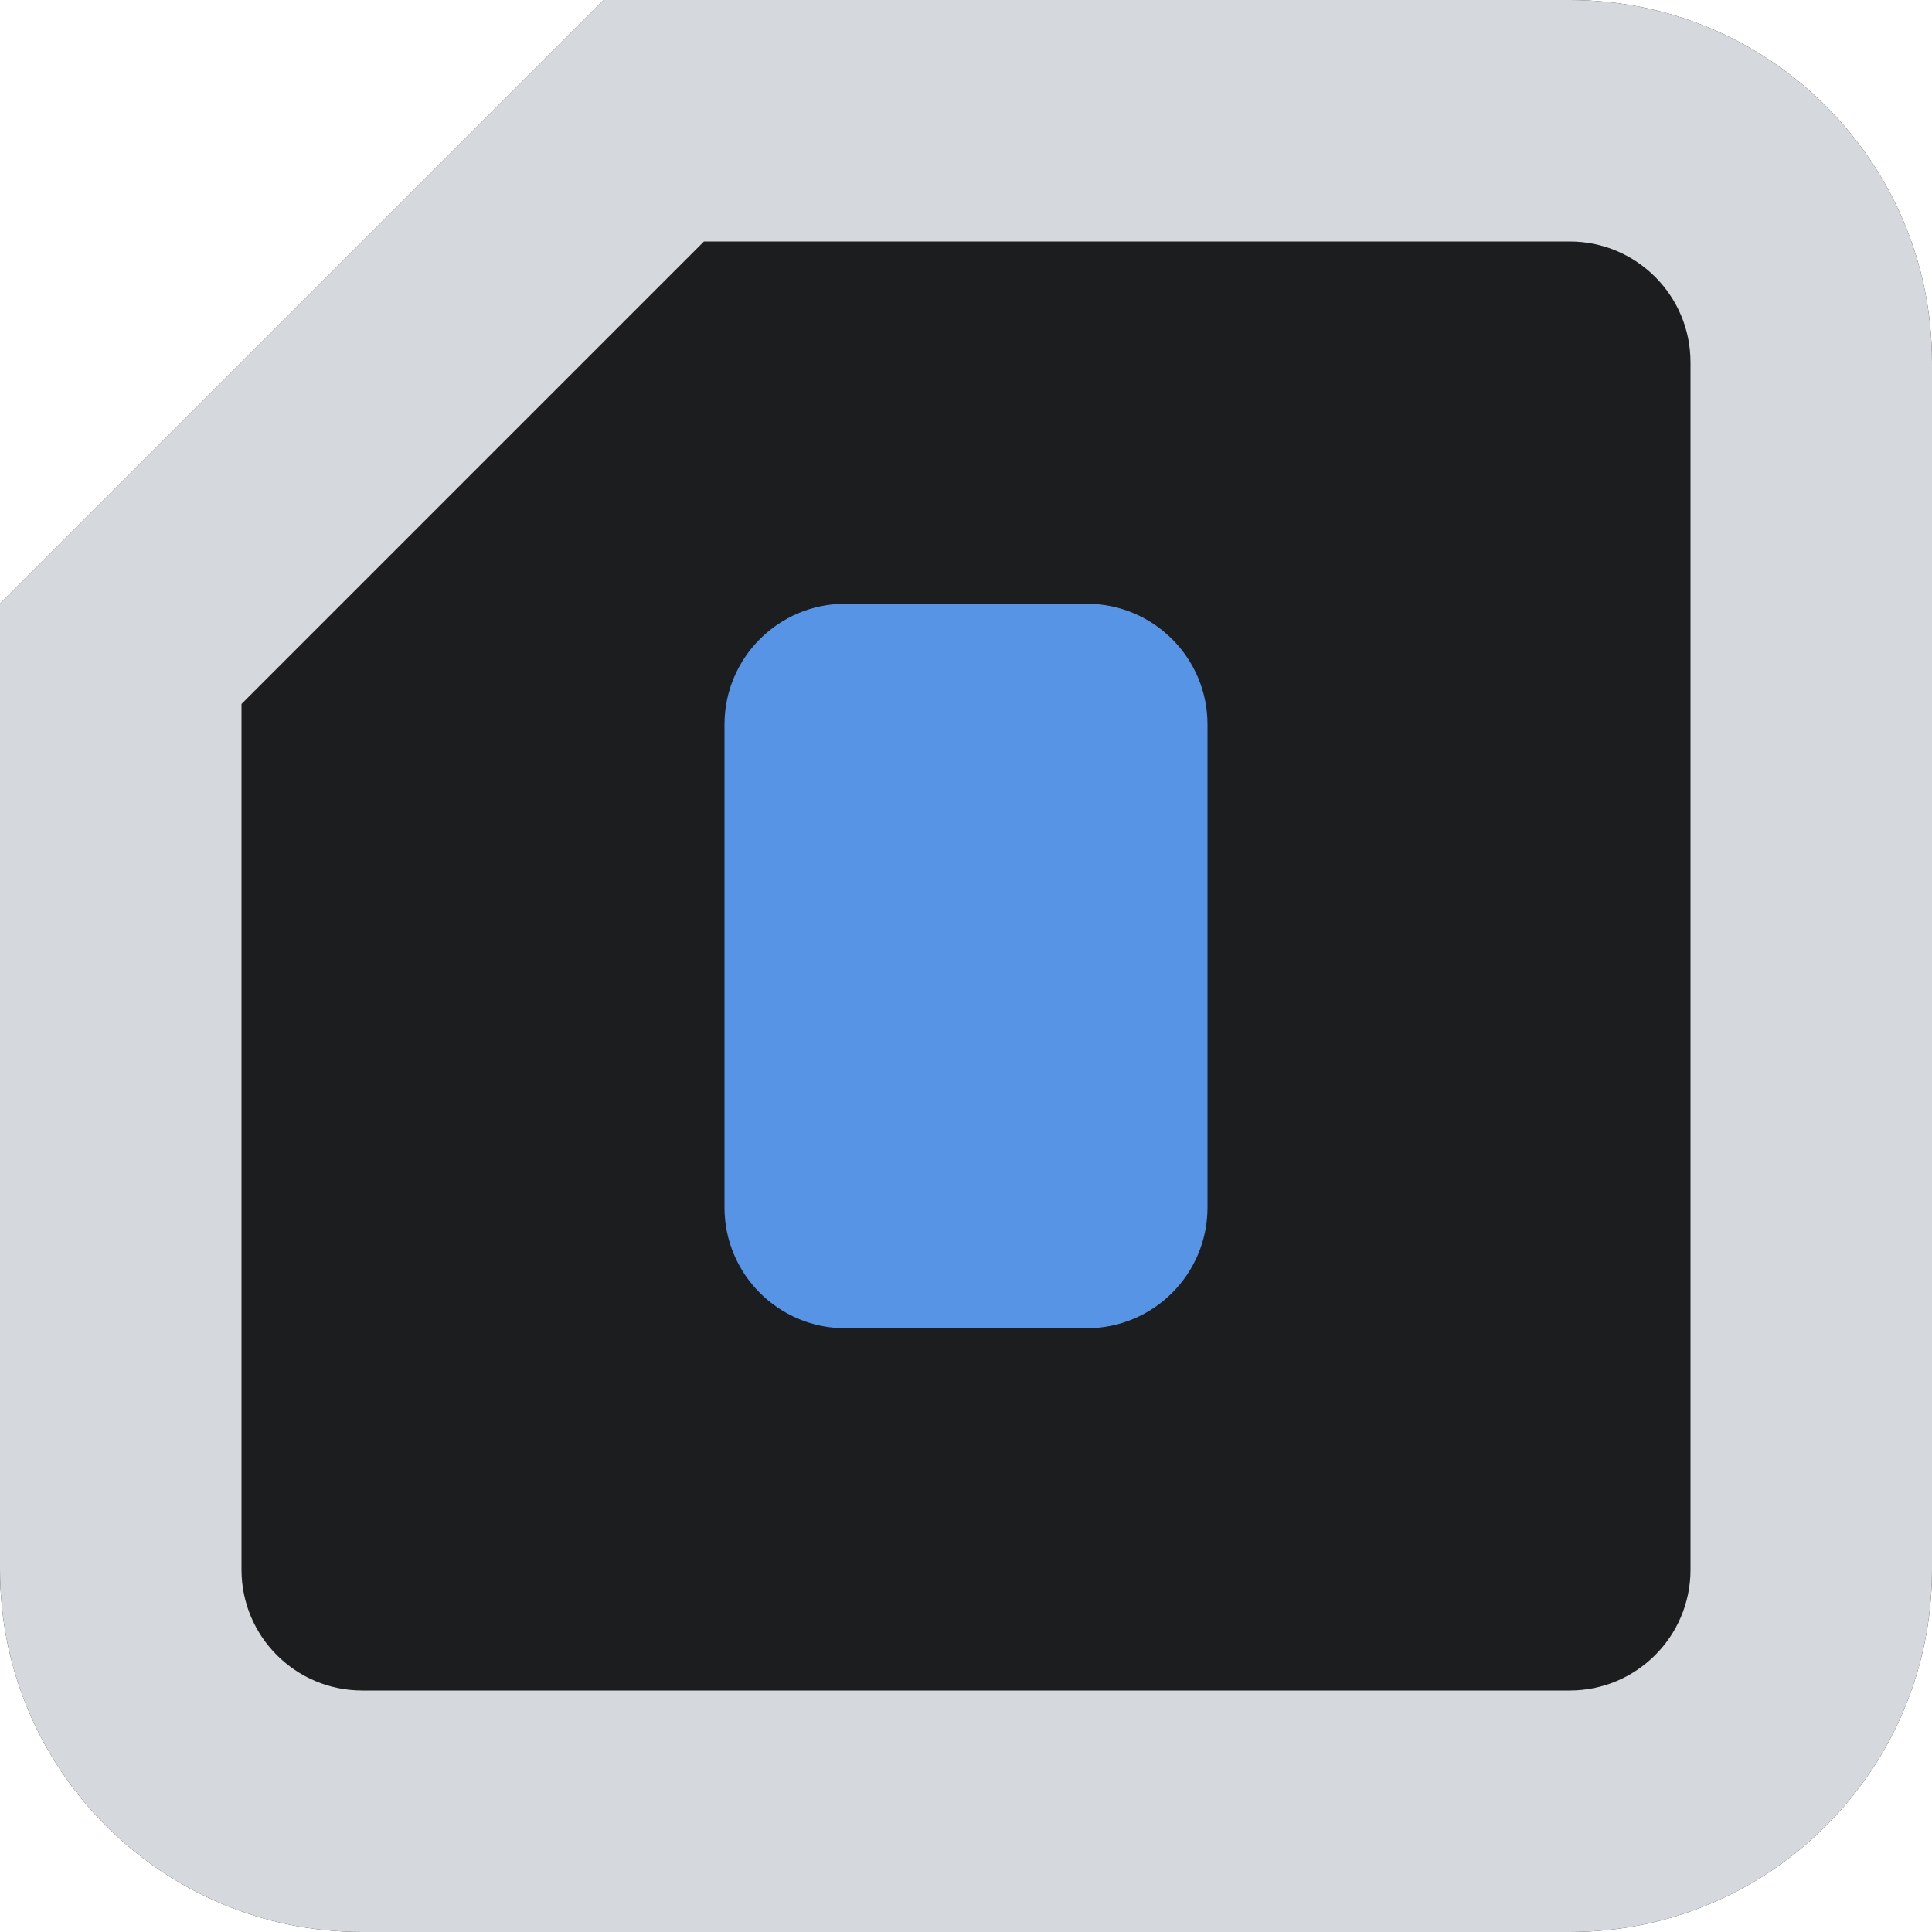
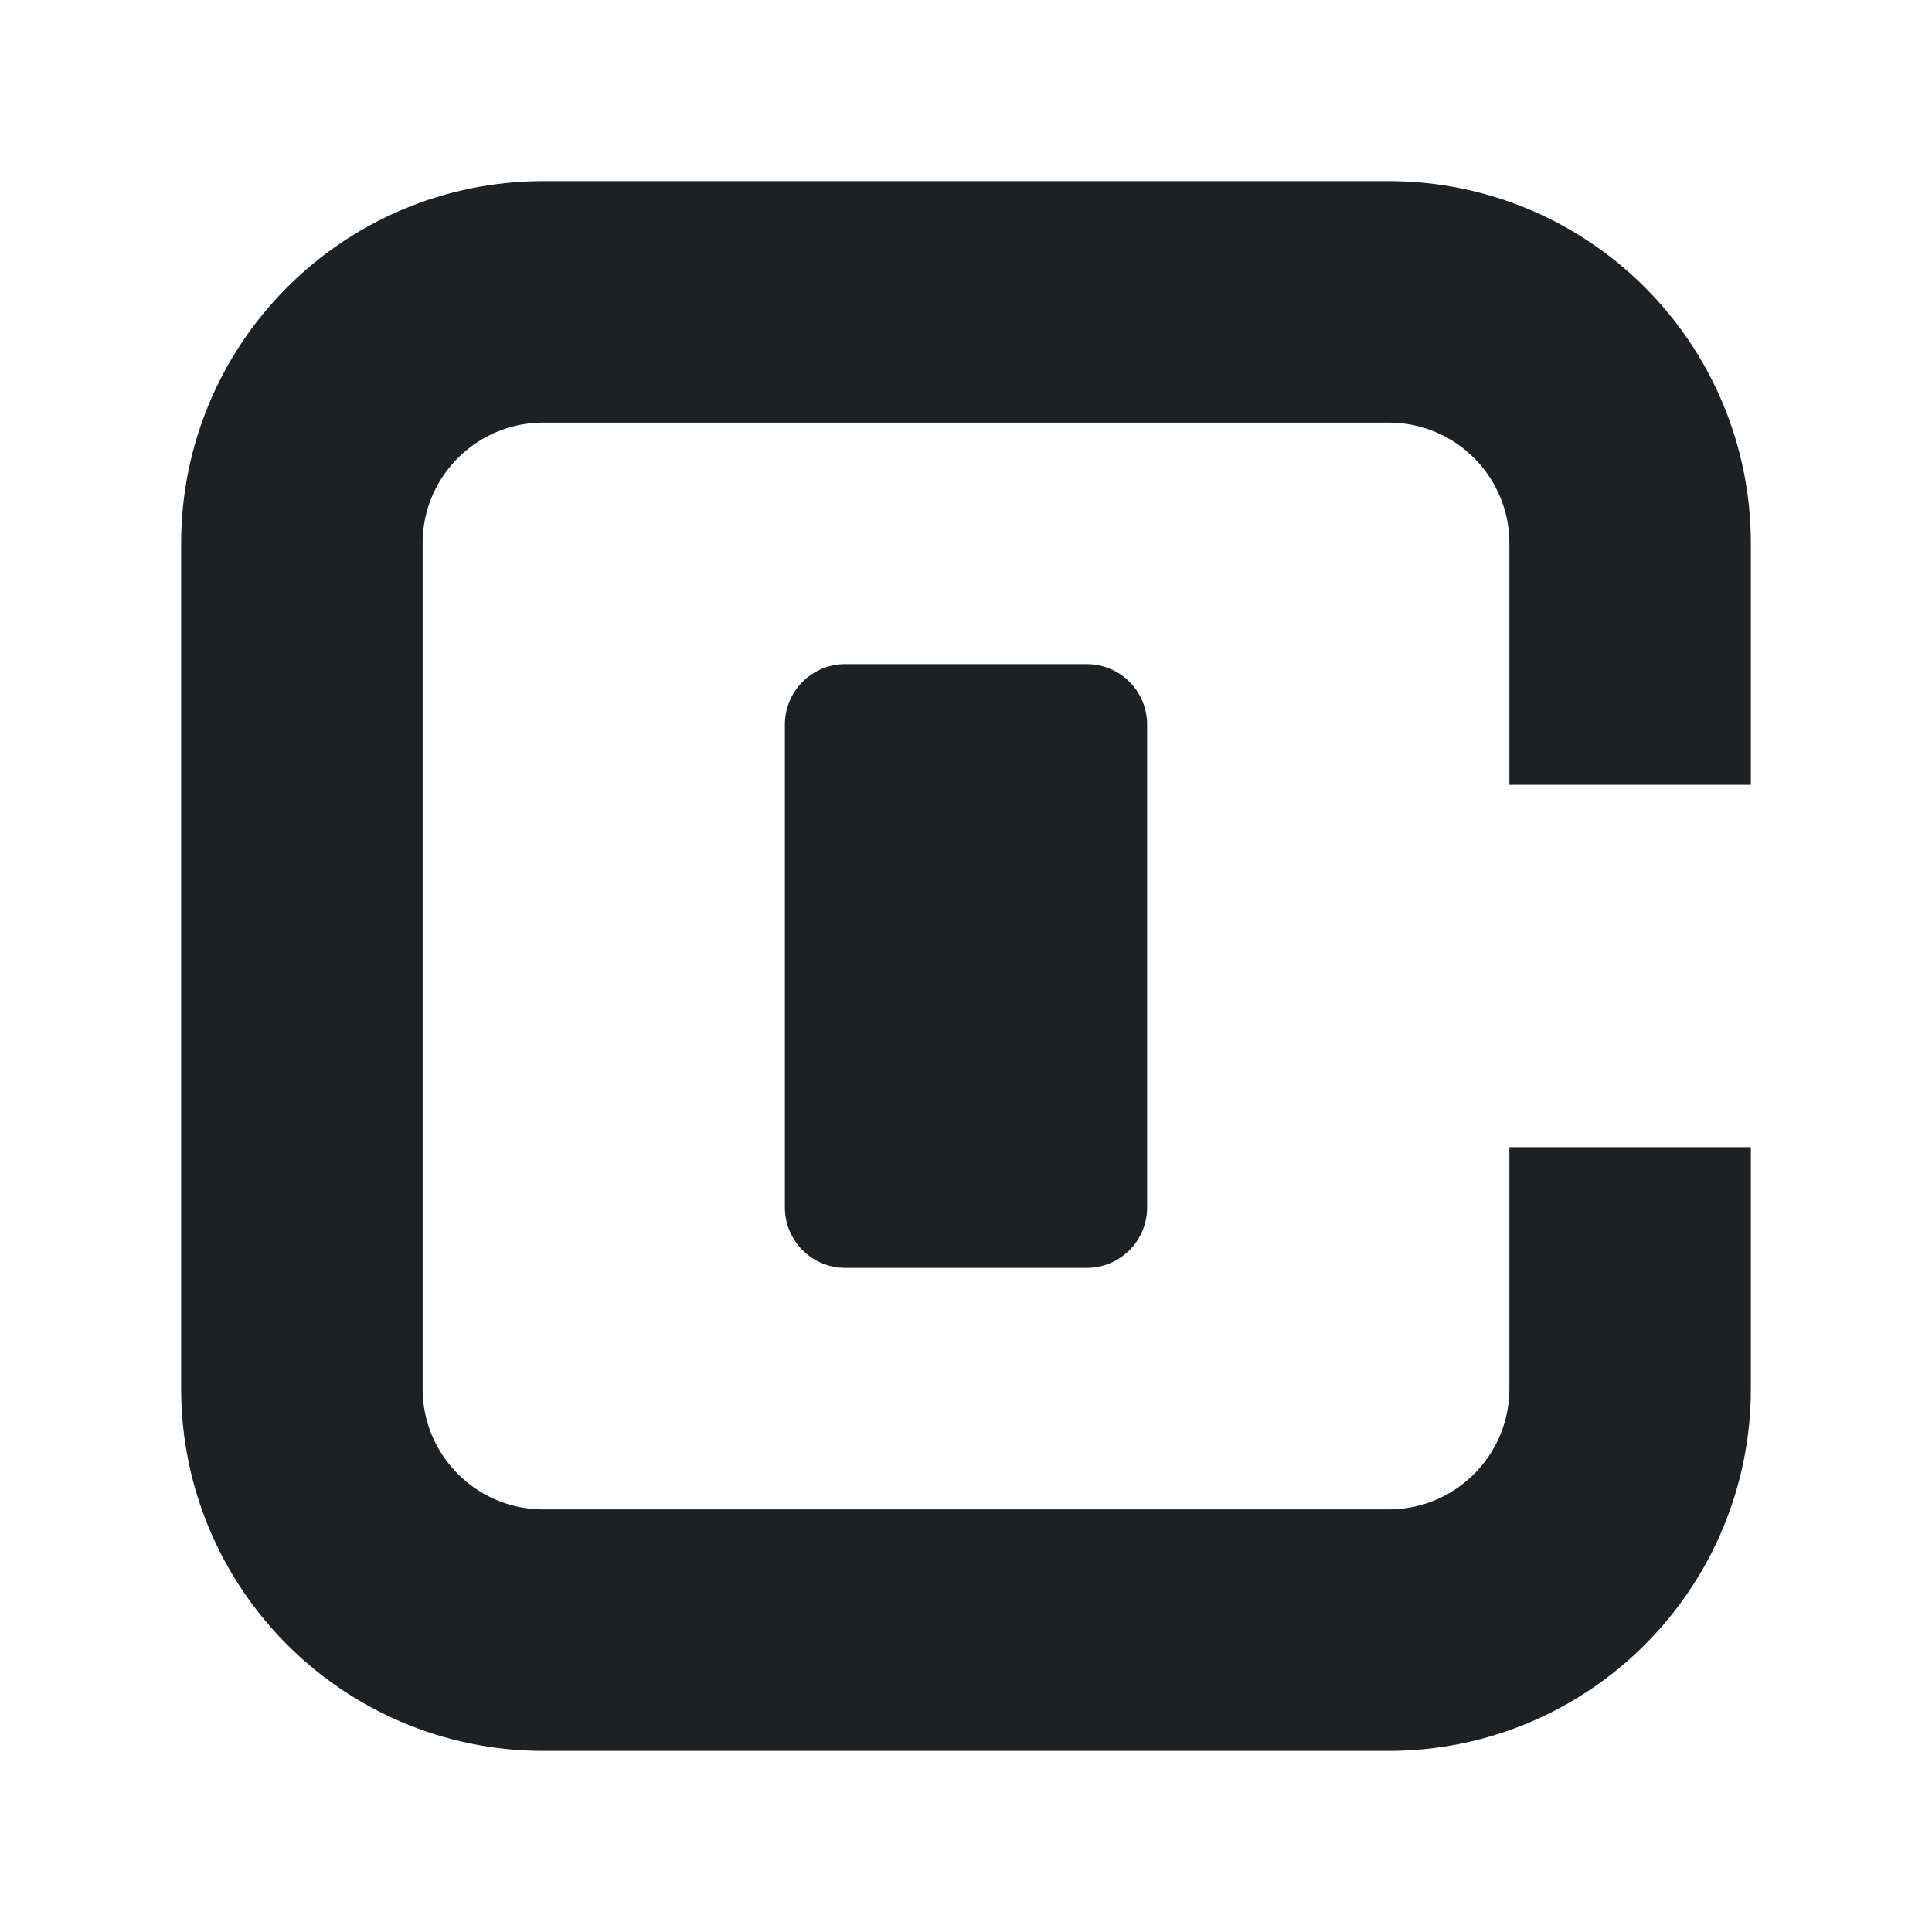
- <svg xmlns="http://www.w3.org/2000/svg" viewBox="0 0 16 16" width="16" height="16" role="img">
-   <path d="M5 0h8a3 3 0 0 1 3 3v10a3 3 0 0 1-3 3H3a3 3 0 0 1-3-3V5Z" fill="#1b1d1f" />
-   <path d="M5 0h8a3 3 0 0 1 3 3v10a3 3 0 0 1-3 3H3a3 3 0 0 1-3-3V5Z M5.83 2H13a1 1 0 0 1 1 1v10a1 1 0 0 1-1 1H3a1 1 0 0 1-1-1V5.83Z" fill="#d5d8dc" fill-rule="evenodd" />
-   <rect x="6" y="5" width="4" height="6" rx="1" fill="#5794e6" />
+ <svg xmlns="http://www.w3.org/2000/svg" viewBox="0 0 32 32" width="32" height="32" role="img">
+   <style>
+     .ring { stroke: #1e2124; }
+     .core { fill: #1e2124; }
+     @media (prefers-color-scheme: dark) {
+       .ring { stroke: #d5d8dc; }
+       .core { fill: #d5d8dc; }
+     }
+   </style>
+   <path class="ring" d="M27 19V23a4 4 0 0 1-4 4H9a4 4 0 0 1-4-4V9a4 4 0 0 1 4-4h14a4 4 0 0 1 4 4v4" fill="none" stroke-width="4" />
+   <rect class="core" x="13" y="11" width="6" height="10" rx="1" />
</svg>
